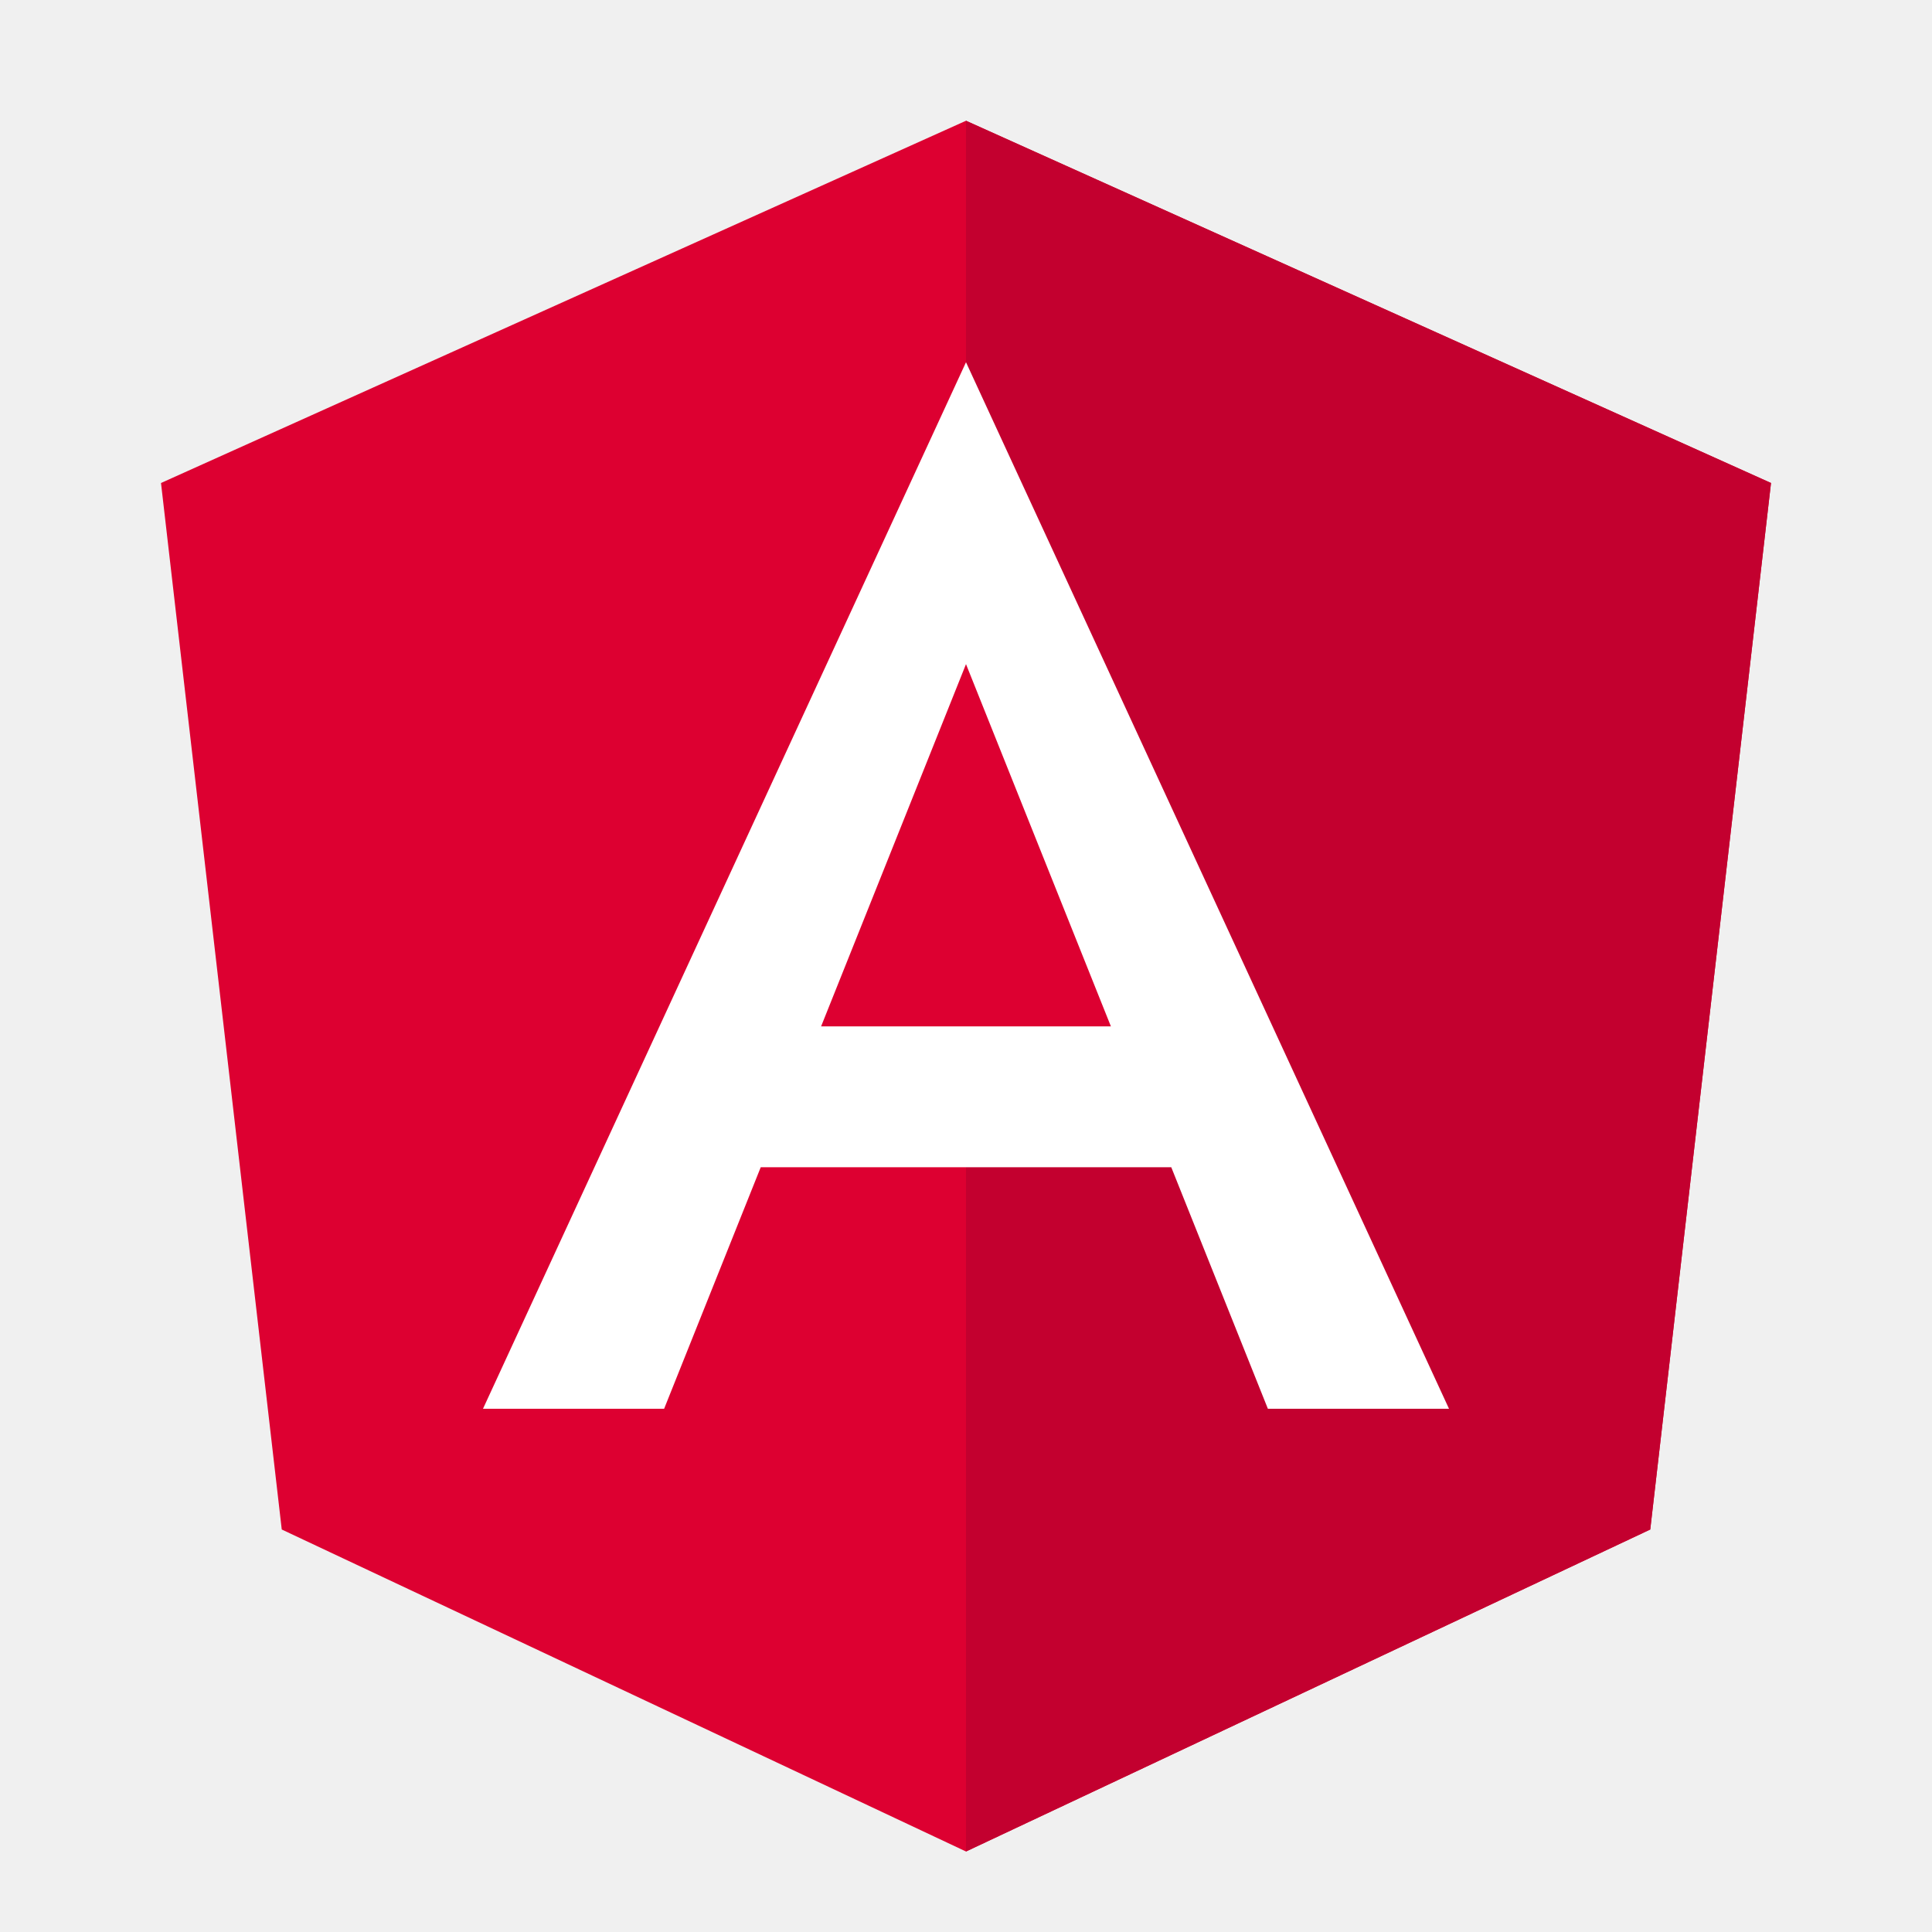
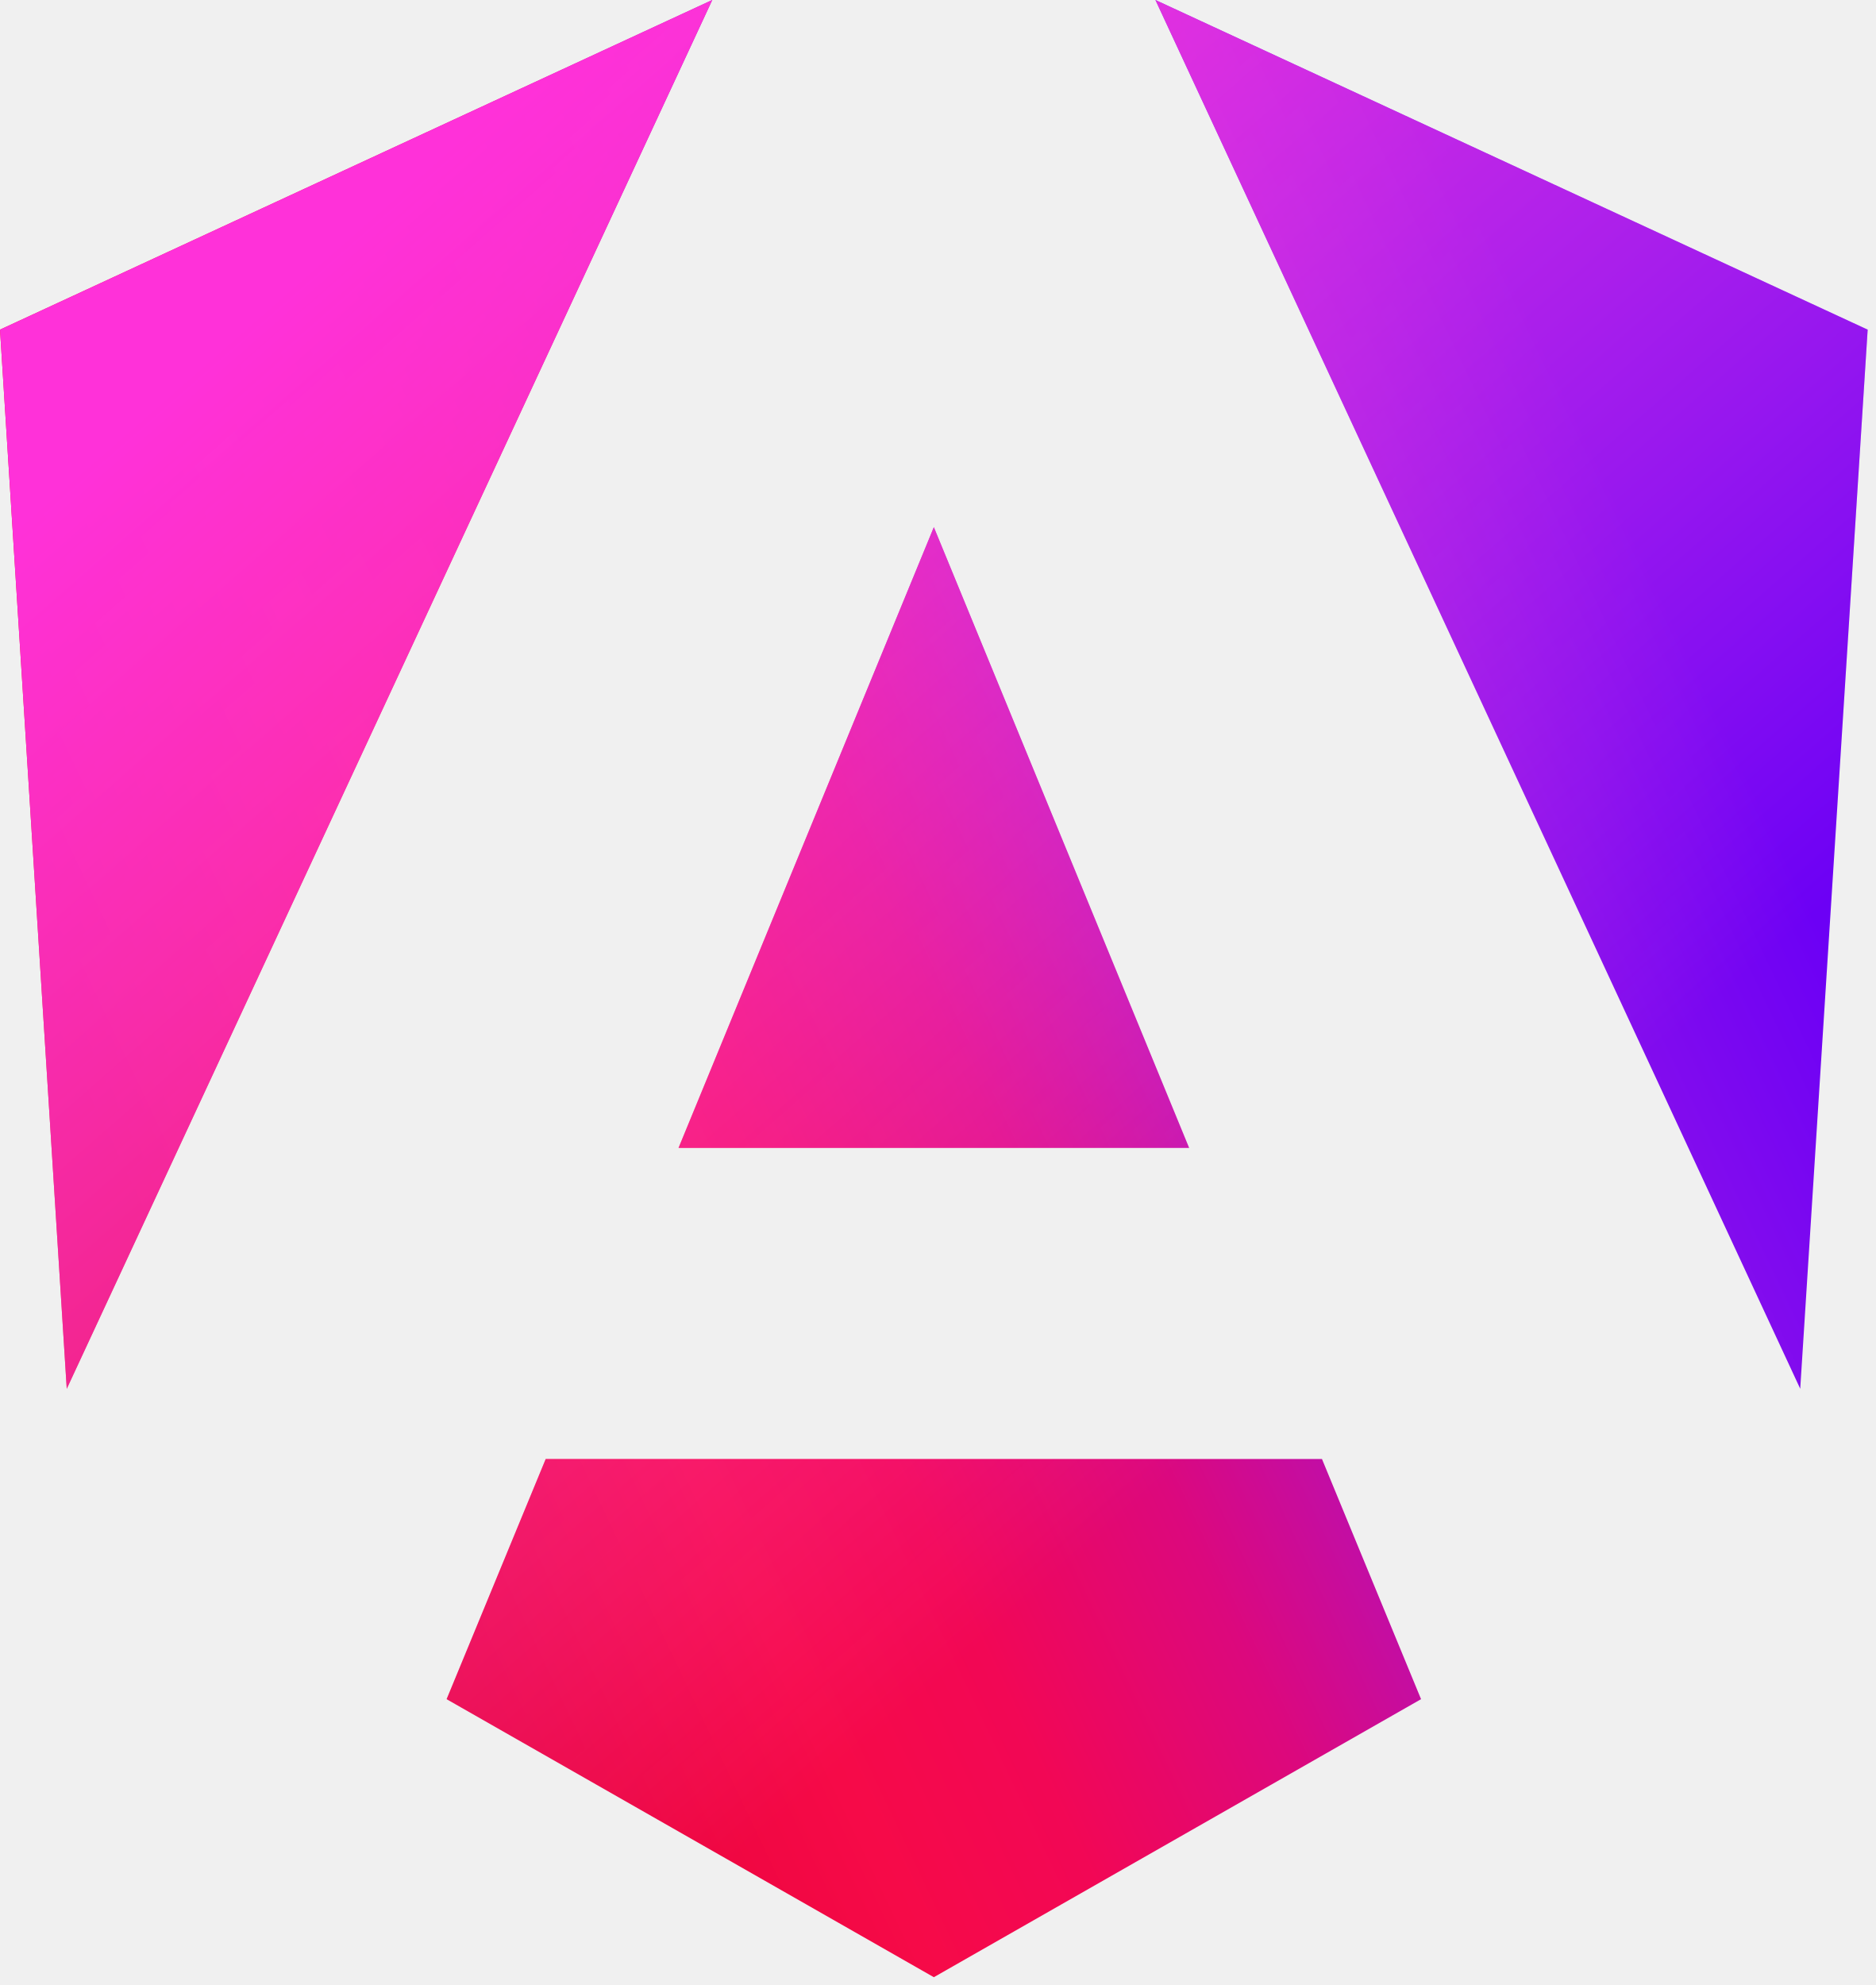
- <svg xmlns="http://www.w3.org/2000/svg" viewBox="0 0 48 48">
-   <path d="M24 3L4 12l3 26L24 46l17-8 3-26z" fill="#DD0031" />
-   <path d="M24 3v43l17-8 3-26z" fill="#C3002F" />
-   <path d="M24 9L12 35h4.5l2.4-6h10.2l2.4 6H36z" fill="#fff" />
-   <path d="M24 16.5l-3.6 9h7.2z" fill="#DD0031" />
+ <svg xmlns="http://www.w3.org/2000/svg" fill="none" viewBox="0 0 223 236">
+   <g clip-path="url(#a)">
+     <path fill="url(#b)" d="m222.077 39.192-8.019 125.923L137.387 0zm-53.105 162.825-57.933 33.056-57.934-33.056 11.783-28.556h92.301zM111.039 62.675l30.357 73.803H80.681zM7.937 165.115 0 39.192 84.69 0z" />
+     <path fill="url(#c)" d="m222.077 39.192-8.019 125.923L137.387 0zm-53.105 162.825-57.933 33.056-57.934-33.056 11.783-28.556h92.301zM111.039 62.675l30.357 73.803H80.681zM7.937 165.115 0 39.192 84.69 0z" />
+   </g>
+   <defs>
+     <linearGradient id="b" x1="49.009" x2="225.829" y1="213.75" y2="129.722" gradientUnits="userSpaceOnUse">
+       <stop stop-color="#E40035" />
+       <stop offset=".24" stop-color="#F60A48" />
+       <stop offset=".352" stop-color="#F20755" />
+       <stop offset=".494" stop-color="#DC087D" />
+       <stop offset=".745" stop-color="#9717E7" />
+       <stop offset="1" stop-color="#6C00F5" />
+     </linearGradient>
+     <linearGradient id="c" x1="41.025" x2="156.741" y1="28.344" y2="160.344" gradientUnits="userSpaceOnUse">
+       <stop stop-color="#FF31D9" />
+       <stop offset="1" stop-color="#FF5BE1" stop-opacity="0" />
+     </linearGradient>
+     <clipPath id="a">
+       <path fill="#fff" d="M0 0h223v236H0z" />
+     </clipPath>
+   </defs>
</svg>
